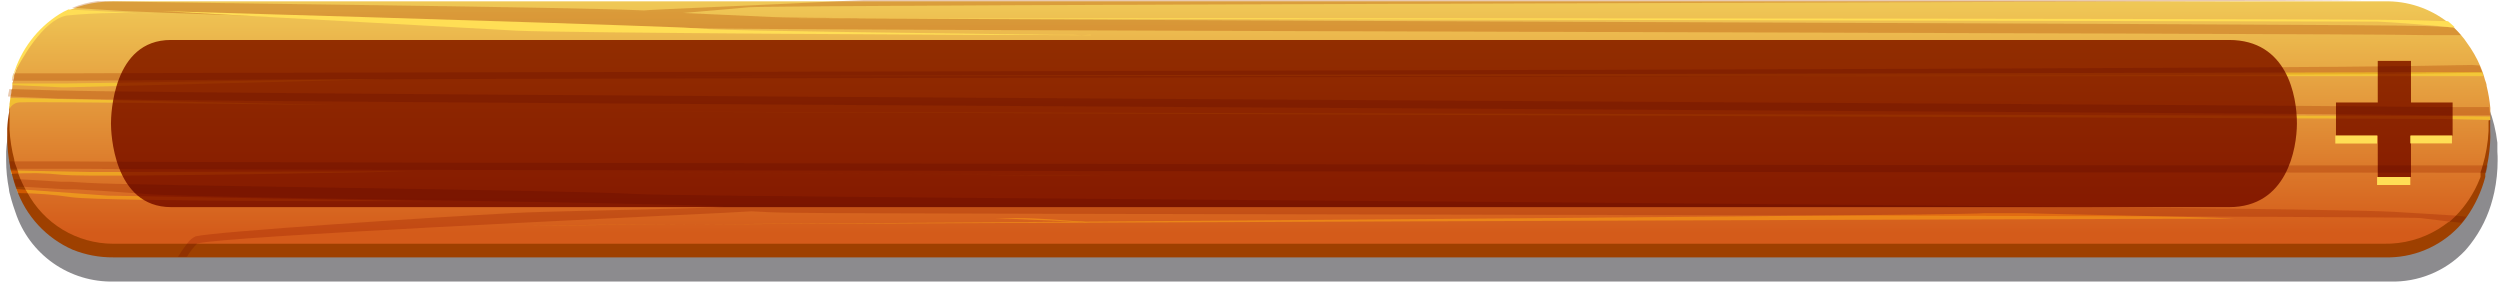
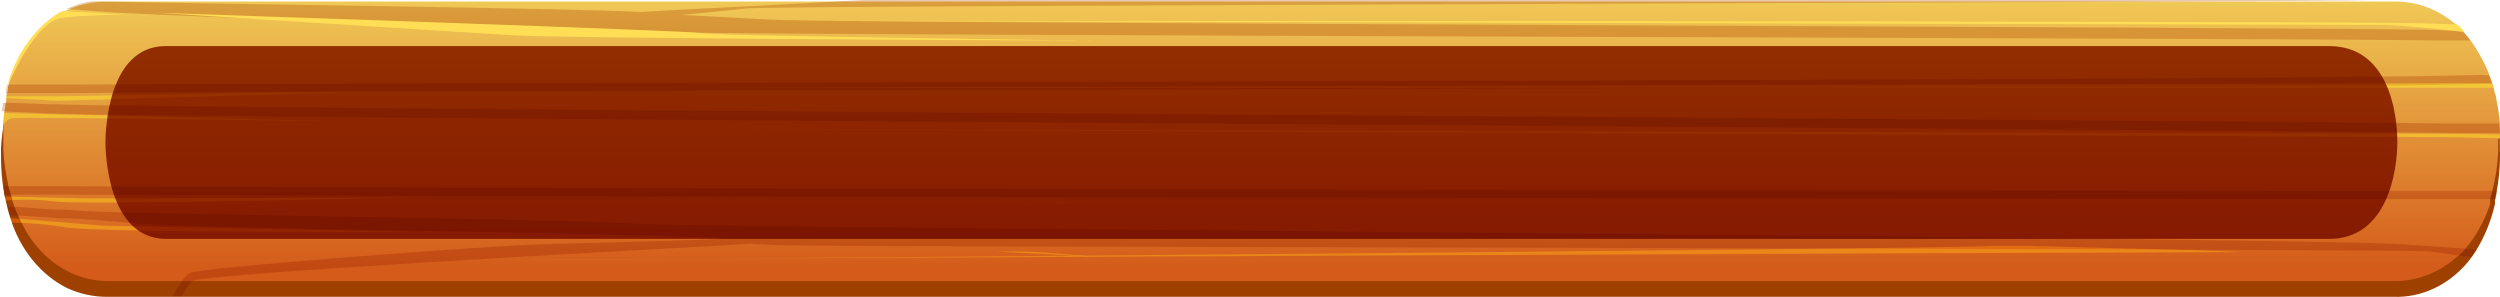
- <svg xmlns="http://www.w3.org/2000/svg" width="383" height="44" viewBox="0 0 383 44" fill="none">
-   <g style="mix-blend-mode:multiply" opacity="0.5">
-     <path d="M382.597 23.252C382.607 23.128 382.607 23.003 382.597 22.88C382.597 22.549 382.597 22.197 382.597 21.866C382.383 20.04 381.943 18.247 381.288 16.529C381.163 16.177 381.018 15.846 380.872 15.515C379.923 13.297 378.506 11.307 376.717 9.681C376.237 9.282 375.73 8.916 375.2 8.585C372.536 6.791 369.378 5.866 366.163 5.937H17.394C13.969 5.866 10.616 6.922 7.854 8.941C5.093 10.961 3.079 13.832 2.123 17.108C2.02 17.439 1.895 17.77 1.812 18.122C1.729 18.473 1.625 18.784 1.542 19.114C1.459 19.445 1.396 19.797 1.334 20.128C1.131 21.145 0.999 22.175 0.939 23.21C0.939 23.666 0.939 24.1 0.939 24.534C0.939 26.028 1.085 27.517 1.376 28.982C1.376 29.313 1.5 29.665 1.583 29.996C1.666 30.327 1.853 31.009 2.02 31.506C2.186 32.002 2.248 32.188 2.373 32.54C3.41 35.681 5.435 38.406 8.147 40.313C10.86 42.22 14.116 43.209 17.436 43.132H366.163C368.3 43.194 370.426 42.806 372.403 41.993C374.379 41.18 376.161 39.961 377.631 38.415C377.922 38.084 378.213 37.753 378.462 37.422C380.058 35.366 381.217 33.008 381.87 30.492L382.119 29.479C382.467 27.853 382.642 26.196 382.639 24.534C382.639 24.141 382.639 23.686 382.597 23.252ZM374.785 29.623L374.411 30.637C373.815 32.343 372.687 33.814 371.192 34.837C369.697 35.861 367.913 36.382 366.1 36.326H17.394C16.056 36.38 14.723 36.111 13.511 35.542C12.3 34.973 11.244 34.12 10.434 33.057C10.168 32.727 9.932 32.374 9.728 32.002C9.382 31.409 9.09 30.785 8.855 30.14C8.73 29.789 8.627 29.437 8.544 29.106C8.122 27.632 7.898 26.109 7.879 24.576C7.879 24.369 7.879 23.914 7.879 23.273C7.971 22.303 8.138 21.341 8.377 20.397C8.462 20.054 8.566 19.715 8.689 19.384C8.821 18.946 8.98 18.518 9.167 18.101L9.707 17.087C10.471 15.765 11.588 14.678 12.934 13.948C14.279 13.218 15.802 12.873 17.332 12.95H366.163C367.427 12.897 368.687 13.132 369.847 13.637C371.006 14.143 372.034 14.905 372.853 15.867C373.113 16.184 373.356 16.515 373.58 16.86C374.524 18.418 375.145 20.148 375.408 21.949C375.474 22.284 375.523 22.622 375.554 22.962C375.554 23.107 375.554 23.231 375.554 23.355C375.554 24.017 375.554 24.472 375.554 24.679C375.533 26.355 375.274 28.02 374.785 29.623Z" fill="#1A171D" />
+ <svg xmlns="http://www.w3.org/2000/svg" width="320" height="38" viewBox="0 0 320 38" fill="none">
+   <path d="M319.982 19.116C319.991 19.077 319.991 19.036 319.982 18.997C319.992 18.884 319.992 18.77 319.982 18.658C319.982 18.339 319.982 18.02 319.982 17.701V17.223C319.982 17.223 319.982 17.103 319.982 17.043C319.867 16.663 319.733 16.29 319.581 15.927C319.389 14.784 319.109 13.664 318.742 12.578C318.62 12.259 318.515 11.92 318.393 11.621C318.27 11.322 318.166 11.043 318.043 10.764L317.519 9.688C316.808 8.325 315.918 7.095 314.881 6.04C314.567 5.721 314.252 5.442 313.92 5.163C313.369 4.708 312.785 4.308 312.173 3.967L311.719 3.748C311.15 3.485 310.566 3.266 309.972 3.09C308.828 2.777 307.655 2.623 306.478 2.631H13.723C10.539 2.475 7.421 3.692 4.988 6.04C3.621 7.423 2.51 9.104 1.721 10.983C1.563 11.34 1.423 11.706 1.301 12.08C1.292 12.146 1.292 12.213 1.301 12.279L1.197 12.558C1.197 12.758 1.057 12.957 1.004 13.156C0.9 13.495 0.812 13.814 0.725 14.133C0.638 14.452 0.725 14.133 0.725 14.252V14.452C0.725 14.671 0.62 14.87 0.585 15.09C0.55 15.309 0.445 15.728 0.393 16.066V16.445C0.254 17.281 0.167 18.127 0.131 18.977V19.116C0.131 19.495 0.131 19.874 0.131 20.253C0.132 21.678 0.255 23.1 0.498 24.498C0.498 24.817 0.603 25.136 0.673 25.455C0.742 25.774 0.9 26.412 1.022 26.89C1.144 27.369 1.214 27.548 1.319 27.887C1.922 29.868 2.875 31.686 4.119 33.229C5.363 34.772 6.872 36.007 8.552 36.857C10.216 37.626 11.997 38.012 13.793 37.993H306.373C308.155 38.055 309.927 37.686 311.574 36.909C313.222 36.133 314.706 34.967 315.929 33.488C316.052 33.329 316.191 33.169 316.314 32.99C316.395 32.889 316.47 32.782 316.541 32.671L316.925 32.093C318.042 30.281 318.864 28.256 319.354 26.113V25.894V25.654L319.458 25.136L319.563 24.538C319.833 23.123 319.979 21.681 320 20.233C320 19.894 320 19.495 319.982 19.116ZM313.693 24.399C313.693 24.618 313.588 24.857 313.518 25.076C313.449 25.296 313.519 25.335 313.396 25.475C313.274 25.615 313.396 25.634 313.396 25.714V25.953C312.989 27.33 312.259 28.554 311.286 29.492C310.313 30.43 309.134 31.047 307.876 31.276C307.407 31.358 306.934 31.398 306.461 31.395H13.723C13.07 31.396 12.419 31.309 11.784 31.136C10.531 30.846 9.382 30.138 8.482 29.103C8.307 28.904 8.15 28.684 7.993 28.465V28.365L7.731 27.947L7.416 27.349L7.154 26.811C7.014 26.452 6.874 26.113 6.752 25.754V25.575C6.752 25.575 6.752 25.375 6.665 25.296C6.632 25.153 6.591 25.013 6.543 24.877C6.55 24.784 6.55 24.691 6.543 24.598C6.543 24.319 6.42 24.04 6.368 23.781C6.063 22.625 5.864 21.435 5.774 20.233C5.755 19.814 5.755 19.395 5.774 18.977C5.868 18.054 6.026 17.141 6.246 16.246C6.246 15.927 6.403 15.608 6.49 15.289C6.48 15.216 6.48 15.142 6.49 15.07C6.564 14.912 6.646 14.759 6.735 14.611V14.452C6.774 14.329 6.821 14.209 6.874 14.093C6.963 13.855 7.062 13.622 7.171 13.395C7.171 13.296 7.259 13.196 7.311 13.116C7.341 13.036 7.383 12.962 7.434 12.897C7.575 12.675 7.726 12.462 7.888 12.259L7.993 12.1C8.269 11.701 8.579 11.334 8.918 11.003L9.425 10.545C10.685 9.547 12.19 9.03 13.723 9.07H306.303C307.447 9.04 308.582 9.306 309.623 9.847C310.143 10.116 310.626 10.472 311.055 10.904C311.346 11.196 311.62 11.509 311.876 11.841C312.097 12.145 312.301 12.464 312.488 12.797C313.001 13.747 313.395 14.773 313.658 15.847C313.658 16.226 313.833 16.585 313.903 16.944V17.123C313.903 17.262 313.903 17.422 313.99 17.561V17.661C313.99 18 313.99 18.319 314.112 18.638C314.235 18.957 314.112 18.877 314.112 18.997C314.112 19.634 314.112 20.073 314.112 20.272C314.118 21.662 313.978 23.047 313.693 24.399Z" fill="#9E4000" />
+   <path d="M320 17.701V17.023V15.927C319.913 14.845 319.755 13.773 319.528 12.718C319.528 12.379 319.389 12.06 319.301 11.741C319.271 11.572 319.23 11.405 319.179 11.243C319.122 11.081 319.075 10.914 319.039 10.744C319.039 10.744 318.83 10.086 318.707 9.768C318.245 8.532 317.659 7.361 316.96 6.279C316.77 5.944 316.56 5.624 316.331 5.322C316.047 4.932 315.743 4.559 315.423 4.206C315.161 3.907 314.864 3.628 314.567 3.329C312.235 1.222 309.329 0.115 306.356 0.2H13.723C13.062 0.201 12.403 0.254 11.749 0.359C10.614 0.52 9.503 0.856 8.447 1.356L8.098 1.535C7.686 1.739 7.289 1.979 6.91 2.253C4.071 4.317 1.98 7.481 1.022 11.163C1.025 11.229 1.025 11.296 1.022 11.362C1.022 11.661 0.865 11.96 0.795 12.259C0.787 12.325 0.787 12.393 0.795 12.459C0.787 12.545 0.787 12.632 0.795 12.718C0.795 12.917 0.795 13.116 0.673 13.316C0.682 13.382 0.682 13.449 0.673 13.515C0.673 13.814 0.568 14.113 0.533 14.412C0.533 14.412 0.533 14.412 0.533 14.532L0.428 15.349C0.428 15.668 0.428 16.007 0.428 16.326V16.645C0.428 17.063 0.428 17.462 0.428 17.861C0.428 18.259 0.428 18.638 0.428 19.017V19.136C0.501 20.638 0.706 22.127 1.04 23.581C1.04 23.96 1.214 24.319 1.319 24.678L1.424 25.017C1.463 25.172 1.509 25.326 1.564 25.475V25.655L1.773 26.273C1.896 26.572 2 26.871 2.123 27.15L2.228 27.389C2.285 27.532 2.349 27.672 2.42 27.807L2.594 28.186L2.682 28.346C3.744 30.639 5.332 32.561 7.277 33.905C9.221 35.25 11.449 35.967 13.723 35.98H306.303C308.765 36.034 311.189 35.288 313.292 33.827C313.69 33.545 314.074 33.239 314.445 32.91C314.497 32.889 314.54 32.846 314.567 32.791H314.672C314.934 32.532 315.196 32.273 315.458 31.974C316.835 30.383 317.917 28.491 318.637 26.412L318.742 26.113C318.752 26.02 318.752 25.927 318.742 25.834C318.749 25.755 318.749 25.674 318.742 25.595V25.415C318.848 25.11 318.935 24.797 319.004 24.479C319.442 22.806 319.7 21.079 319.773 19.336C319.773 19.336 319.773 19.336 319.773 19.216V18.997C319.773 18.678 319.773 18.379 319.773 18.08V17.801L320 17.701Z" fill="url(#paint0_linear_414_83328)" />
+   <g style="mix-blend-mode:multiply" opacity="0.4">
+     <path d="M316.279 5.183H314.707H313.903H311.597H311.44C301.499 4.904 100.462 4.545 87.237 4.146C70.728 3.648 53.31 3.11 39.072 2.611L27.332 2.173H27.245C22.406 1.973 18.3 1.794 15.191 1.635L8.482 1.156C9.538 0.656 10.649 0.321 11.784 0.159C27.157 0.518 71.969 1.017 82.101 1.535H82.224C82.555 1.435 97.073 0.777 110.42 0H303.631C296.45 0.319 100.323 0.658 95.606 1.076C93.859 1.256 88.827 1.774 87.22 1.914L98.645 2.512C107.712 3.01 304.26 3.488 311.911 3.847L314.934 4.007H315.266C315.586 4.36 315.889 4.732 316.174 5.123L316.279 5.183Z" fill="#C97B3A" />
+     <path d="M318.602 9.668C318.742 10.027 318.865 10.385 318.969 10.744H318.096L311.02 10.884C290.825 11.242 71.811 11.522 46.689 11.721H36.749H36.399L8.08 11.92H7.014H1.441H0.725C0.725 11.621 0.882 11.322 0.952 11.023C0.874 11.182 0.809 11.348 0.76 11.522C0.76 11.282 0.882 11.063 0.935 10.824H1.861H7.276H9.023C26.633 10.684 276.08 10.326 309.64 9.747L317.624 9.588L318.602 9.668Z" fill="#C97B3A" />
+     <path d="M319.983 17.023H319.79H313.868C279.801 16.505 24.362 15.149 6.997 14.552H6.56L0.69 14.252H0.236C0.236 13.954 0.323 13.655 0.376 13.355C0.385 13.29 0.385 13.222 0.376 13.156H0.952L6.647 13.355H7.171C24.642 13.954 279.539 15.349 313.519 15.807H319.528H319.825L319.983 17.023Z" fill="#C97B3A" />
+     <path d="M319.668 24.379L319.563 24.977L319.458 25.495H313.396C279.015 25.495 23.139 25.116 8.656 24.917H6.385H1.336H0.568L0.358 23.82H1.004H6.141H8.062C25.725 24.06 280.343 24.478 313.693 24.419H319.668V24.379Z" fill="#C97B3A" />
+     <path d="M316.908 31.993L316.523 32.571C316.453 32.682 316.377 32.789 316.296 32.89L314.549 32.691L311.02 32.193C308.05 31.834 109.215 31.614 102.104 31.415C99.379 31.415 97.143 31.276 96.007 31.196L92.513 31.415C78.642 32.193 28.45 34.884 24.729 35.92H24.642C24.109 36.51 23.65 37.18 23.279 37.913H22.126C22.488 37.219 22.891 36.553 23.331 35.92C23.604 35.469 23.978 35.111 24.415 34.884C26.895 34.186 55.651 32.013 64.945 31.475L67.059 31.355C73.82 31.076 91.081 30.777 92.426 30.498C82.38 29.86 26.686 29.223 18.772 28.704L12.727 28.206L8.849 27.947H7.626L2.489 27.588H1.843H1.301C1.179 27.229 1.057 26.85 0.952 26.472H1.389H1.965L7.049 26.831H8.202L10.473 26.99C16.955 27.428 71.706 28.007 81.297 28.644C89.753 29.183 294.424 30.359 307.666 31.276L315.405 31.814L316.908 31.993Z" fill="#C97B3A" />
  </g>
-   <path d="M381.496 19.838C381.506 19.798 381.506 19.755 381.496 19.714C381.507 19.597 381.507 19.48 381.496 19.363C381.496 19.032 381.496 18.701 381.496 18.37V17.873C381.496 17.873 381.496 17.749 381.496 17.687C381.359 17.292 381.2 16.905 381.018 16.529C380.79 15.343 380.457 14.18 380.021 13.053C379.875 12.722 379.751 12.371 379.605 12.06C379.46 11.75 379.335 11.46 379.19 11.171L378.566 10.054C377.721 8.64 376.663 7.363 375.429 6.268C375.055 5.937 374.681 5.647 374.286 5.358C373.631 4.886 372.936 4.47 372.209 4.117L371.668 3.889C370.991 3.617 370.297 3.389 369.591 3.206C368.23 2.882 366.835 2.722 365.435 2.731H17.27C13.484 2.569 9.775 3.831 6.881 6.268C5.256 7.703 3.935 9.448 2.996 11.398C2.809 11.768 2.642 12.148 2.498 12.536C2.486 12.605 2.486 12.675 2.498 12.743L2.373 13.033C2.373 13.239 2.207 13.446 2.144 13.653C2.02 14.005 1.916 14.336 1.812 14.667C1.708 14.998 1.812 14.667 1.812 14.791V14.998C1.812 15.225 1.687 15.432 1.646 15.66C1.604 15.887 1.479 16.322 1.417 16.673V17.067C1.252 17.934 1.148 18.812 1.105 19.694V19.838C1.105 20.232 1.105 20.625 1.105 21.018C1.107 22.497 1.253 23.973 1.542 25.424C1.542 25.755 1.666 26.086 1.75 26.417C1.833 26.748 2.02 27.41 2.165 27.906C2.311 28.403 2.394 28.589 2.518 28.941C3.235 30.996 4.369 32.883 5.848 34.484C7.328 36.086 9.122 37.367 11.12 38.25C13.099 39.047 15.217 39.448 17.353 39.429H365.311C367.429 39.493 369.538 39.11 371.496 38.304C373.455 37.498 375.221 36.288 376.676 34.754C376.821 34.588 376.987 34.423 377.133 34.236C377.229 34.131 377.319 34.021 377.403 33.905L377.86 33.306C379.188 31.425 380.166 29.323 380.748 27.099V26.872V26.624L380.873 26.086L380.997 25.465C381.318 23.997 381.492 22.5 381.517 20.997C381.517 20.645 381.517 20.232 381.496 19.838ZM374.016 25.32C374.016 25.548 373.892 25.796 373.808 26.024C373.725 26.251 373.808 26.293 373.663 26.438C373.518 26.582 373.663 26.603 373.663 26.686V26.934C373.178 28.363 372.31 29.633 371.153 30.606C369.996 31.58 368.594 32.22 367.098 32.457C366.541 32.543 365.978 32.584 365.415 32.581H17.27C16.493 32.582 15.719 32.492 14.964 32.312C13.474 32.011 12.107 31.277 11.037 30.203C10.829 29.996 10.642 29.768 10.455 29.541V29.437L10.143 29.003L9.769 28.382L9.458 27.823C9.292 27.451 9.125 27.099 8.98 26.727V26.541C8.98 26.541 8.98 26.334 8.876 26.251C8.837 26.104 8.788 25.959 8.731 25.817C8.74 25.721 8.74 25.624 8.731 25.527C8.731 25.238 8.585 24.948 8.523 24.679C8.161 23.479 7.924 22.245 7.816 20.997C7.794 20.563 7.794 20.128 7.816 19.694C7.929 18.736 8.116 17.788 8.377 16.86C8.377 16.529 8.564 16.198 8.668 15.867C8.657 15.791 8.657 15.714 8.668 15.639C8.756 15.475 8.853 15.316 8.959 15.163V14.998C9.006 14.87 9.061 14.746 9.125 14.626C9.23 14.378 9.348 14.137 9.479 13.901C9.479 13.798 9.582 13.695 9.645 13.612C9.681 13.529 9.73 13.452 9.79 13.384C9.958 13.154 10.138 12.933 10.33 12.722L10.455 12.557C10.784 12.143 11.153 11.762 11.556 11.419L12.159 10.943C13.657 9.908 15.446 9.372 17.27 9.412H365.228C366.588 9.381 367.937 9.657 369.175 10.219C369.795 10.499 370.369 10.868 370.879 11.316C371.225 11.619 371.551 11.943 371.855 12.288C372.118 12.604 372.361 12.935 372.583 13.281C373.193 14.266 373.661 15.331 373.975 16.446C373.975 16.839 374.182 17.211 374.266 17.584V17.77C374.266 17.915 374.266 18.08 374.369 18.225V18.328C374.369 18.68 374.369 19.011 374.515 19.342C374.66 19.673 374.515 19.59 374.515 19.714C374.515 20.376 374.515 20.831 374.515 21.038C374.522 22.48 374.355 23.918 374.016 25.32Z" fill="#9E4000" />
-   <path d="M381.517 18.37V17.667V16.529C381.413 15.406 381.225 14.293 380.956 13.198C380.956 12.847 380.789 12.516 380.686 12.185C380.65 12.009 380.601 11.836 380.54 11.667C380.472 11.499 380.417 11.326 380.374 11.15C380.374 11.15 380.125 10.468 379.979 10.137C379.43 8.854 378.733 7.639 377.902 6.516C377.676 6.169 377.426 5.837 377.154 5.524C376.815 5.118 376.454 4.731 376.073 4.365C375.762 4.055 375.408 3.765 375.055 3.455C372.282 1.269 368.826 0.119 365.29 0.207H17.27C16.484 0.208 15.7 0.264 14.922 0.373C13.572 0.54 12.252 0.888 10.995 1.407L10.58 1.593C10.09 1.804 9.618 2.053 9.167 2.338C5.791 4.48 3.304 7.763 2.165 11.585C2.169 11.654 2.169 11.723 2.165 11.792C2.165 12.102 1.978 12.412 1.895 12.723C1.885 12.791 1.885 12.861 1.895 12.929C1.886 13.019 1.886 13.109 1.895 13.198C1.895 13.405 1.895 13.612 1.75 13.819C1.761 13.887 1.761 13.957 1.75 14.026C1.75 14.336 1.625 14.646 1.583 14.957C1.583 14.957 1.583 14.957 1.583 15.081L1.459 15.929C1.459 16.26 1.459 16.611 1.459 16.942V17.273C1.459 17.708 1.459 18.122 1.459 18.535C1.459 18.949 1.459 19.342 1.459 19.735V19.859C1.545 21.417 1.789 22.963 2.186 24.473C2.186 24.866 2.394 25.238 2.518 25.61L2.643 25.962C2.689 26.124 2.745 26.282 2.809 26.438V26.624L3.059 27.265C3.204 27.576 3.329 27.886 3.474 28.175L3.599 28.424C3.667 28.573 3.743 28.718 3.827 28.858L4.035 29.251L4.139 29.417C5.403 31.797 7.291 33.791 9.604 35.186C11.916 36.582 14.566 37.326 17.27 37.34H365.228C368.155 37.396 371.037 36.621 373.538 35.105C374.012 34.812 374.469 34.494 374.91 34.154C374.972 34.132 375.023 34.087 375.055 34.03H375.18C375.491 33.761 375.803 33.492 376.115 33.181C377.753 31.531 379.039 29.568 379.896 27.41L380.021 27.1C380.033 27.003 380.033 26.906 380.021 26.81C380.029 26.727 380.029 26.644 380.021 26.562V26.376C380.146 26.059 380.251 25.734 380.332 25.403C380.853 23.668 381.16 21.876 381.247 20.066C381.247 20.066 381.247 20.066 381.247 19.942V19.715C381.247 19.384 381.247 19.073 381.247 18.763V18.473L381.517 18.37Z" fill="url(#paint0_linear_348_144552)" />
-   <g style="mix-blend-mode:multiply" opacity="0.4">
-     <path d="M377.091 5.379H375.221H374.266H371.523H371.336C359.514 5.089 120.427 4.717 104.699 4.303C85.064 3.786 64.35 3.227 47.417 2.71L33.455 2.255H33.351C27.596 2.048 22.713 1.862 19.015 1.696L11.037 1.2C12.293 0.681 13.614 0.333 14.964 0.165C33.247 0.538 86.54 1.055 98.59 1.593H98.736C99.13 1.489 116.396 0.807 132.269 0H362.049C353.51 0.331 120.26 0.683 114.651 1.117C112.573 1.303 106.589 1.841 104.678 1.986L118.266 2.607C129.049 3.124 362.797 3.62 371.897 3.993L375.491 4.158H375.886C376.267 4.524 376.628 4.911 376.967 5.316L377.091 5.379Z" fill="#C97B3A" />
-     <path d="M379.855 10.033C380.021 10.405 380.166 10.778 380.291 11.15H379.252L370.837 11.295C346.82 11.667 86.353 11.957 56.476 12.164H44.654H44.238L10.559 12.371H9.292H2.664H1.812C1.812 12.06 1.999 11.75 2.082 11.44C1.989 11.604 1.912 11.777 1.854 11.957C1.854 11.709 1.999 11.481 2.061 11.233H3.163H9.603H11.681C32.624 11.088 329.284 10.716 369.196 10.116L378.691 9.95L379.855 10.033Z" fill="#C97B3A" />
-     <path d="M381.496 17.666H381.267H374.224C333.709 17.128 29.923 15.722 9.271 15.101H8.751L1.77 14.791H1.23C1.23 14.481 1.334 14.17 1.396 13.86C1.408 13.792 1.408 13.722 1.396 13.653H2.082L8.855 13.86H9.479C30.255 14.481 333.398 15.929 373.809 16.404H380.956H381.309L381.496 17.666Z" fill="#C97B3A" />
-     <path d="M381.122 25.3L380.997 25.92L380.873 26.458H373.663C332.774 26.458 28.468 26.065 11.245 25.858H8.544H2.539H1.625L1.376 24.721H2.144H8.253H10.538C31.544 24.969 334.353 25.403 374.016 25.341H381.122V25.3Z" fill="#C97B3A" />
-     <path d="M377.839 33.202L377.382 33.802C377.298 33.917 377.208 34.028 377.112 34.133L375.034 33.926L370.837 33.409C367.305 33.036 130.836 32.809 122.38 32.602C119.138 32.602 116.479 32.457 115.128 32.375L110.973 32.602C94.476 33.409 34.785 36.202 30.359 37.277H30.255C29.622 37.889 29.076 38.585 28.635 39.346H27.264C27.695 38.626 28.174 37.934 28.697 37.277C29.021 36.809 29.466 36.438 29.985 36.202C32.936 35.478 67.134 33.223 78.187 32.664L80.701 32.54C88.742 32.25 109.269 31.94 110.869 31.651C98.923 30.989 32.686 30.327 23.274 29.789L16.086 29.272L11.473 29.003H10.019L3.91 28.63H3.142H2.498C2.352 28.258 2.207 27.865 2.082 27.472H2.601H3.287L9.333 27.844H10.704L13.405 28.01C21.114 28.465 86.228 29.065 97.634 29.727C107.69 30.285 351.099 31.506 366.848 32.457L376.052 33.016L377.839 33.202Z" fill="#C97B3A" />
-   </g>
-   <path d="M24.625 2.214C19.823 1.858 14.998 1.913 10.206 2.379C6.528 3.082 3.162 9.309 2.082 11.44C2.093 11.508 2.093 11.578 2.082 11.647C1.989 11.811 1.912 11.984 1.854 12.164C1.854 11.916 1.999 11.688 2.061 11.44C3.201 7.619 5.687 4.335 9.063 2.193C9.514 1.909 9.986 1.66 10.476 1.448L24.625 2.214Z" fill="#FFDE55" />
-   <path d="M167.133 5.379H164.328C149.493 5.379 86.249 5.048 79.143 4.696L41.579 2.627L33.434 2.172H33.33L24.791 1.697L56.164 2.627C74.593 3.186 95.931 3.869 104.678 4.22L108.418 4.448C112.427 4.758 149.452 5.151 161.378 5.337H161.565H164.266C165.206 5.396 166.15 5.396 167.091 5.337L167.133 5.379Z" fill="#FFDE55" />
-   <path d="M376.011 4.2H375.595C374.141 4.034 372.749 3.91 371.44 3.807C367.285 3.455 364.293 3.31 364.293 3.31L122.006 2.772C122.006 2.772 357.603 2.772 369.404 3.083L375.034 3.248C375.388 3.558 375.741 3.848 376.052 4.158L376.011 4.2Z" fill="#FFDE55" />
+   <path d="M19.907 2.133C15.869 1.79 11.813 1.843 7.783 2.293C4.691 2.97 1.861 8.97 0.952 11.023C0.962 11.089 0.962 11.157 0.952 11.223C0.874 11.381 0.809 11.548 0.76 11.721C0.76 11.482 0.882 11.263 0.935 11.023C1.893 7.341 3.983 4.177 6.822 2.113C7.201 1.839 7.598 1.599 8.01 1.396L19.907 2.133Z" fill="#FFDE55" />
+   <path d="M139.735 5.183H137.377C124.903 5.183 71.724 4.864 65.749 4.525L34.163 2.532L27.315 2.093H27.227L20.047 1.635L46.427 2.532C61.923 3.07 79.865 3.728 87.22 4.067L90.364 4.286C93.736 4.585 124.868 4.964 134.896 5.143H135.053H137.324C138.115 5.2 138.909 5.2 139.7 5.143L139.735 5.183Z" fill="#FFDE55" />
+   <path d="M315.37 4.047H315.021C313.798 3.887 312.628 3.768 311.527 3.668C308.033 3.329 305.517 3.19 305.517 3.19L101.79 2.671C101.79 2.671 299.892 2.671 309.815 2.97L314.549 3.13C314.846 3.429 315.143 3.708 315.405 4.007L315.37 4.047Z" fill="#FFDE55" />
  <g style="mix-blend-mode:overlay" opacity="0.5">
-     <path d="M380.457 11.668H99.359L380.249 11.047C380.3 11.259 380.37 11.467 380.457 11.668Z" fill="#FFDE55" />
+     <path d="M319.109 11.243H82.747L318.934 10.645C318.977 10.849 319.036 11.05 319.109 11.243Z" fill="#FFDE55" />
  </g>
  <g style="mix-blend-mode:overlay" opacity="0.5">
-     <path d="M0.981 14.998L51.697 16.094C51.697 16.094 6.113 15.536 3.059 15.681C1.667 15.681 0.815 17.211 0.981 19.177C0.939 19.177 0.939 15.639 0.981 14.998Z" fill="#FFDE55" />
+     <path d="M0.026 14.452L42.671 15.508C42.671 15.508 4.341 14.97 1.773 15.11C0.603 15.11 -0.114 16.585 0.026 18.478C-0.009 18.478 -0.009 15.07 0.026 14.452Z" fill="#FFDE55" />
  </g>
  <g style="mix-blend-mode:overlay" opacity="0.5">
-     <path d="M56.476 12.185L9.936 13.384H9.603L2.456 13.053H1.687C1.678 12.964 1.678 12.874 1.687 12.784H2.497H10.351L44.28 12.267H44.633L59.176 12.102L56.476 12.185Z" fill="#FFDE55" />
+     <path d="M46.689 11.741L7.556 12.897H7.276L1.267 12.578H0.62C0.613 12.492 0.613 12.405 0.62 12.319H1.302H7.905L36.434 11.821H36.731L48.96 11.661L46.689 11.741Z" fill="#FFDE55" />
  </g>
  <g style="mix-blend-mode:overlay" opacity="0.5">
-     <path d="M381.496 17.853H381.309L374.245 17.77L97.344 17.108L374.349 18.225L381.371 18.37H381.517L381.496 17.853Z" fill="#FFDE55" />
+     <path d="M319.982 17.203H319.825L313.885 17.123L81.053 16.485L313.973 17.561L319.878 17.701H320L319.982 17.203Z" fill="#FFDE55" />
  </g>
  <g style="mix-blend-mode:overlay" opacity="0.5">
-     <path d="M152.485 33.409H155.892C159.071 33.409 162.437 33.719 165.014 33.905L167.091 34.071L152.485 33.409Z" fill="#FFDE55" />
+     <path d="M127.419 32.193H130.284C132.957 32.193 135.787 32.492 137.953 32.671L139.7 32.831L127.419 32.193Z" fill="#FFDE55" />
  </g>
  <g style="mix-blend-mode:overlay" opacity="0.5">
-     <path d="M167.008 34.257L164.93 34.154L152.464 33.492L167.008 34.257Z" fill="#FFDE55" />
+     <path d="M139.63 33.01L137.883 32.91L127.401 32.272L139.63 33.01Z" fill="#FFDE55" />
  </g>
  <g style="mix-blend-mode:overlay" opacity="0.5">
-     <path d="M310.177 32.664C314.852 32.83 335.941 33.161 342.485 33.492C331.162 33.492 94.31 34.298 80.701 34.547C80.701 34.547 298.771 33.119 303.944 32.664H304.713C305.129 32.664 307.144 32.664 310.073 32.664H310.177Z" fill="#FFDE55" />
+     <path d="M260.014 31.475C263.945 31.635 281.677 31.954 287.18 32.273C277.659 32.273 78.502 33.05 67.059 33.289C67.059 33.289 250.423 31.914 254.773 31.475H255.42C255.769 31.475 257.464 31.475 259.927 31.475H260.014Z" fill="#FFDE55" />
  </g>
  <g style="mix-blend-mode:overlay" opacity="0.5">
-     <path d="M2.498 28.961L16.522 29.975L65.763 30.823C65.763 30.823 16.46 30.927 11.037 30.223C8.286 29.809 5.508 29.594 2.726 29.582L2.498 28.961Z" fill="#FFDE55" />
+     <path d="M1.302 27.907L13.094 28.884L54.498 29.701C54.498 29.701 13.042 29.801 8.482 29.123C6.169 28.724 3.833 28.517 1.494 28.505L1.302 27.907Z" fill="#FFDE55" />
  </g>
  <g style="mix-blend-mode:overlay" opacity="0.5">
-     <path d="M170.81 26.706H170.083L163.58 26.686L95.764 26.396L170.81 26.706Z" fill="#FFDE55" />
+     <path d="M142.827 25.734H142.216L136.748 25.714L79.725 25.435L142.827 25.734Z" fill="#FFDE55" />
  </g>
  <g style="mix-blend-mode:overlay" opacity="0.5">
-     <path d="M95.349 26.396H95.764C99.65 26.396 143.696 26.727 163.476 26.934H169.979H170.727L95.349 26.396Z" fill="#FFDE55" />
+     <path d="M79.376 25.435H79.725C82.992 25.435 120.029 25.754 136.66 25.953H142.129H142.758L79.376 25.435Z" fill="#FFDE55" />
  </g>
  <g style="mix-blend-mode:overlay" opacity="0.5">
-     <path d="M1.625 26.107L14.091 26.355L63.145 26.252C63.145 26.252 14.964 27.244 9.603 26.789C6.975 26.5 4.325 26.452 1.687 26.645L1.625 26.107Z" fill="#FFDE55" />
+     <path d="M0.568 25.156L11.05 25.395L52.297 25.296C52.297 25.296 11.784 26.253 7.276 25.814C5.066 25.535 2.838 25.489 0.62 25.674L0.568 25.156Z" fill="#FFDE55" />
  </g>
  <g style="mix-blend-mode:multiply">
-     <path d="M341.501 31.733H26.225C17.333 31.733 17 20.232 17 18.928C17 17.625 17.27 6.123 26.163 6.123H341.501C350.394 6.123 351.889 14.688 351.889 18.928C351.869 22.755 350.394 31.733 341.501 31.733Z" fill="#9E4000" />
+     <path d="M298.125 30.578H21.253C13.776 30.578 13.496 19.495 13.496 18.239C13.496 16.983 13.723 5.9 21.2 5.9H298.125C305.602 5.9 306.86 14.153 306.86 18.239C306.842 21.927 305.602 30.578 298.125 30.578Z" fill="#9E4000" />
  </g>
-   <g style="mix-blend-mode:multiply">
-     <path d="M375.741 20.77V15.701H369.362V9.33H364.272V15.701H357.873V20.77H364.272V27.12H369.362V20.77H375.741Z" fill="#9E4000" />
-   </g>
-   <path d="M364.168 20.77H357.769V21.99H364.168V20.77Z" fill="#FFDE55" />
-   <path d="M375.637 16.922V20.77H369.258V27.12H364.168V28.341H369.258V21.969H375.637V16.922Z" fill="#FFDE55" />
  <defs>
-     <linearGradient id="paint0_linear_348_144552" x1="86.207" y1="-0.289" x2="86.207" y2="35.747" gradientUnits="userSpaceOnUse">
+     <linearGradient id="paint0_linear_414_83328" x1="71.689" y1="-0.279" x2="71.689" y2="34.445" gradientUnits="userSpaceOnUse">
      <stop stop-color="#F0CA57" />
      <stop offset="1" stop-color="#D45B1A" />
    </linearGradient>
  </defs>
</svg>
